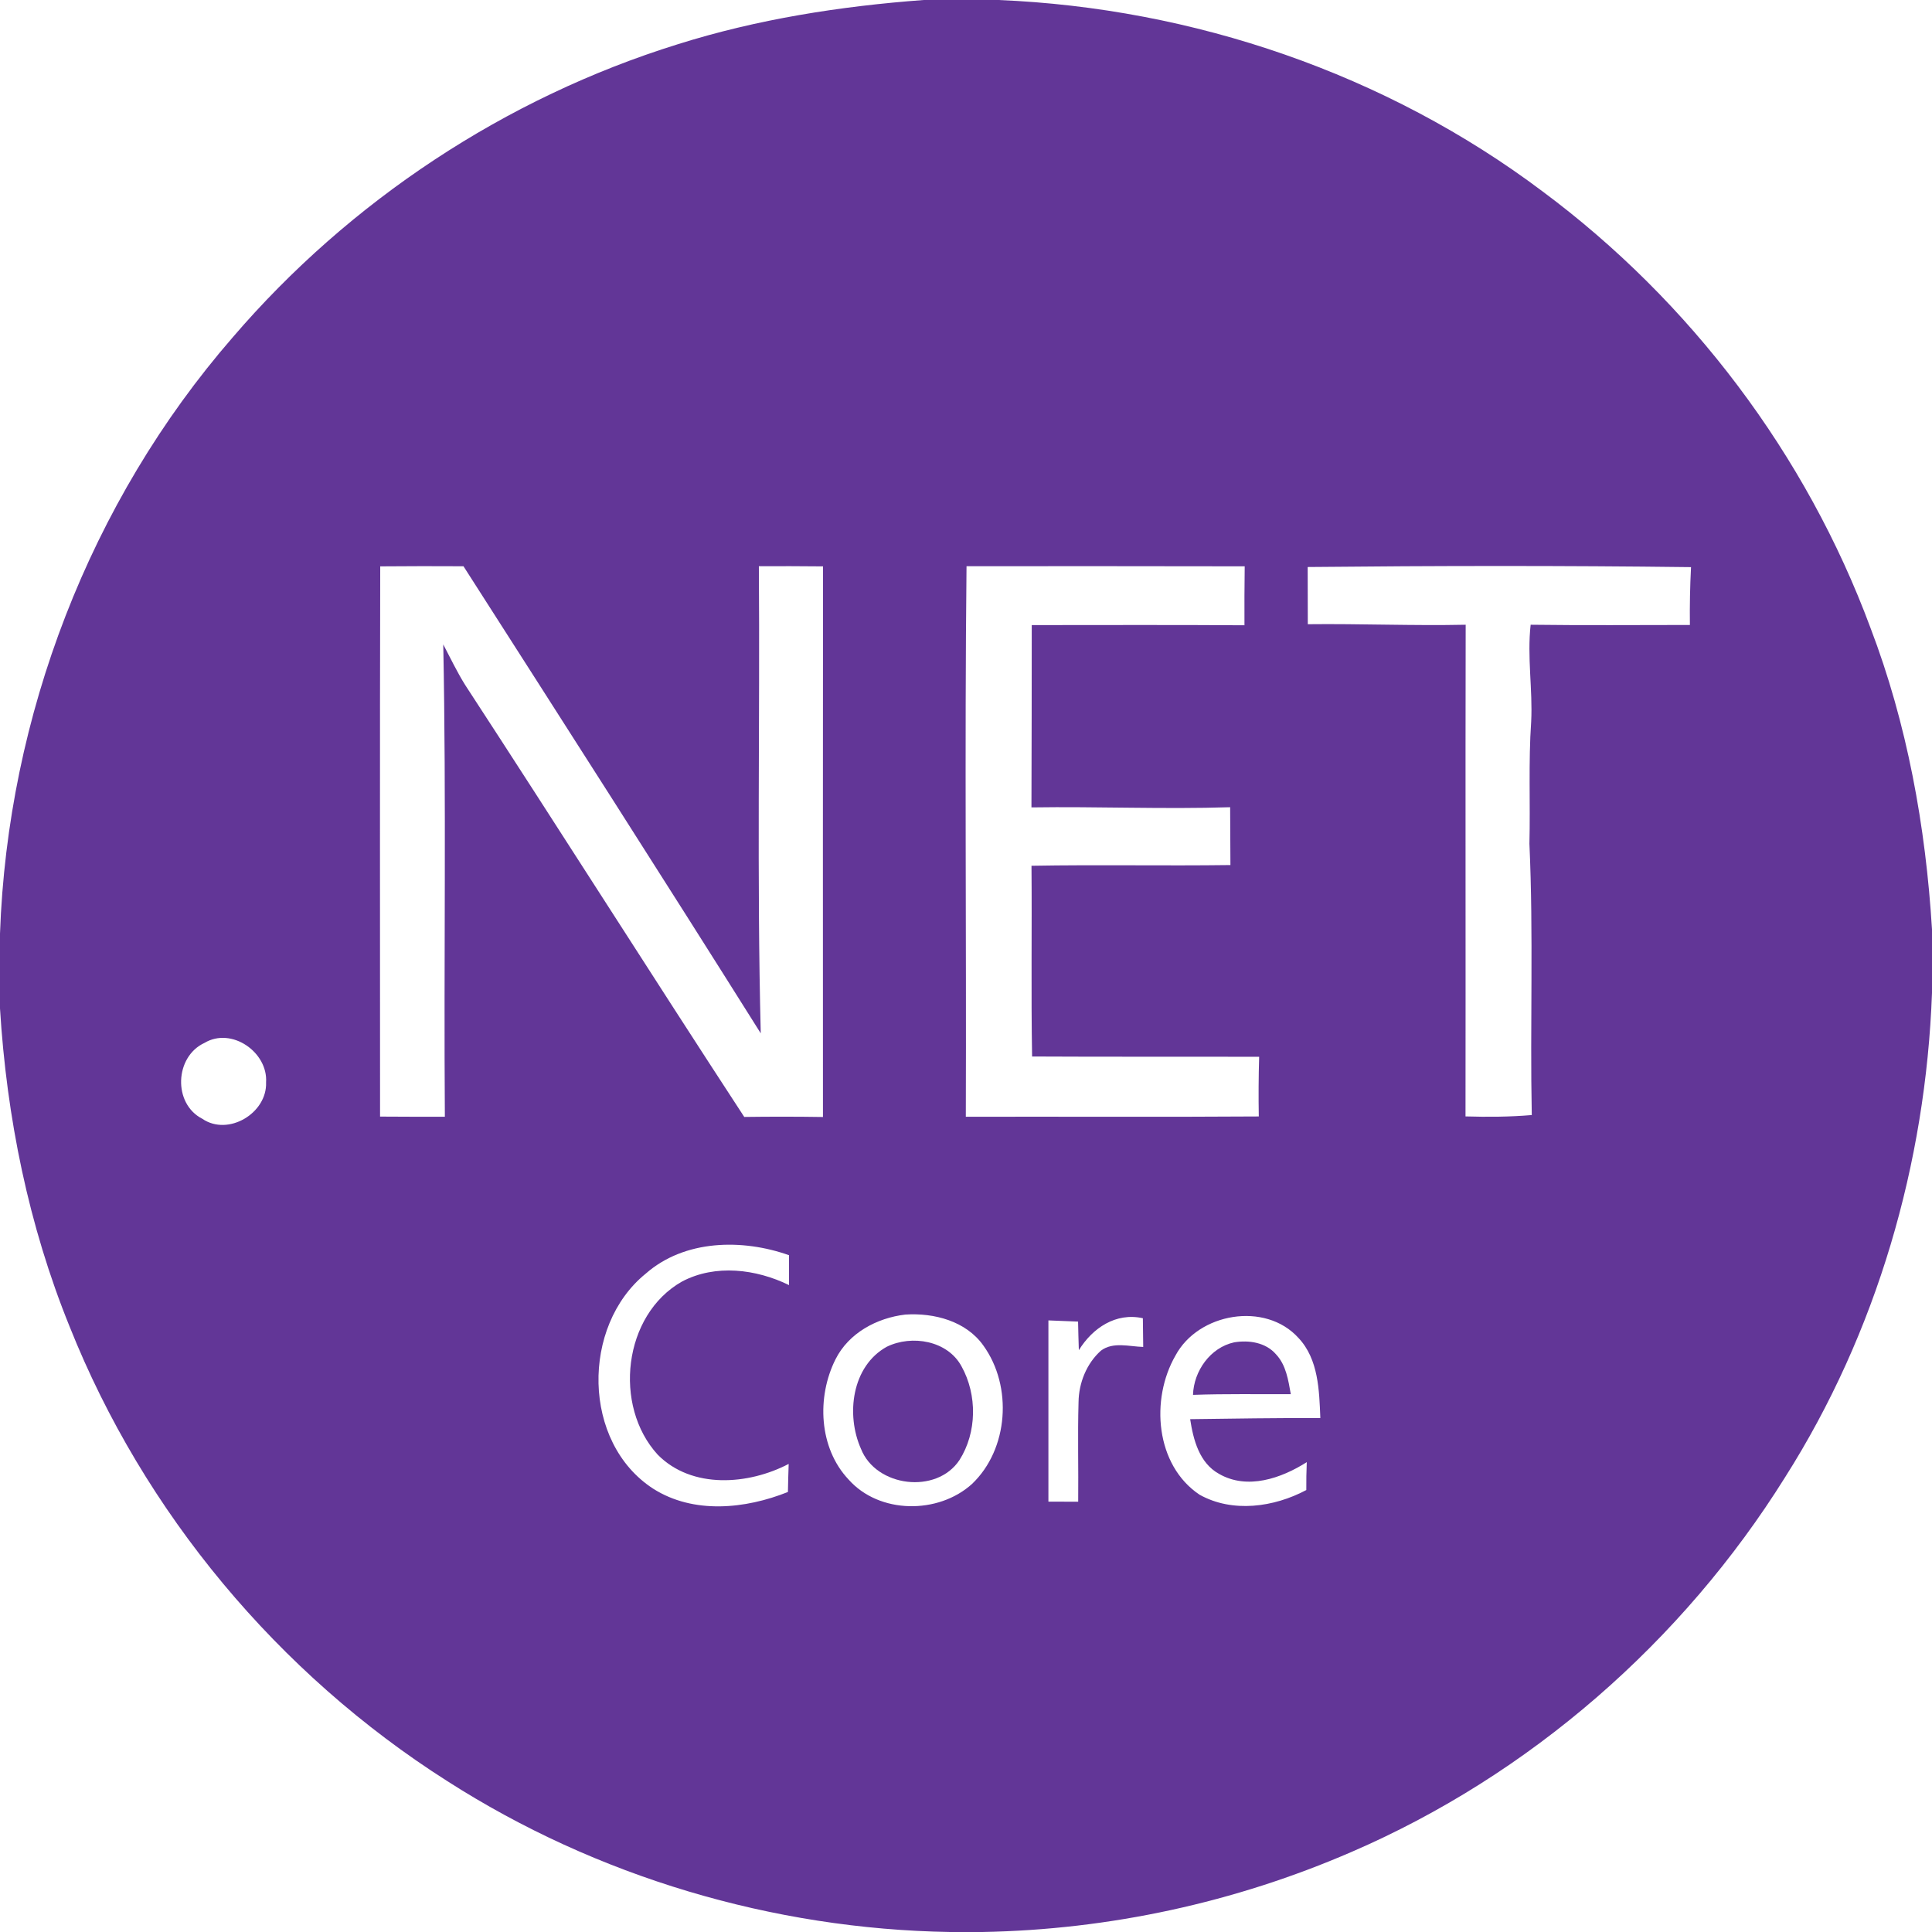
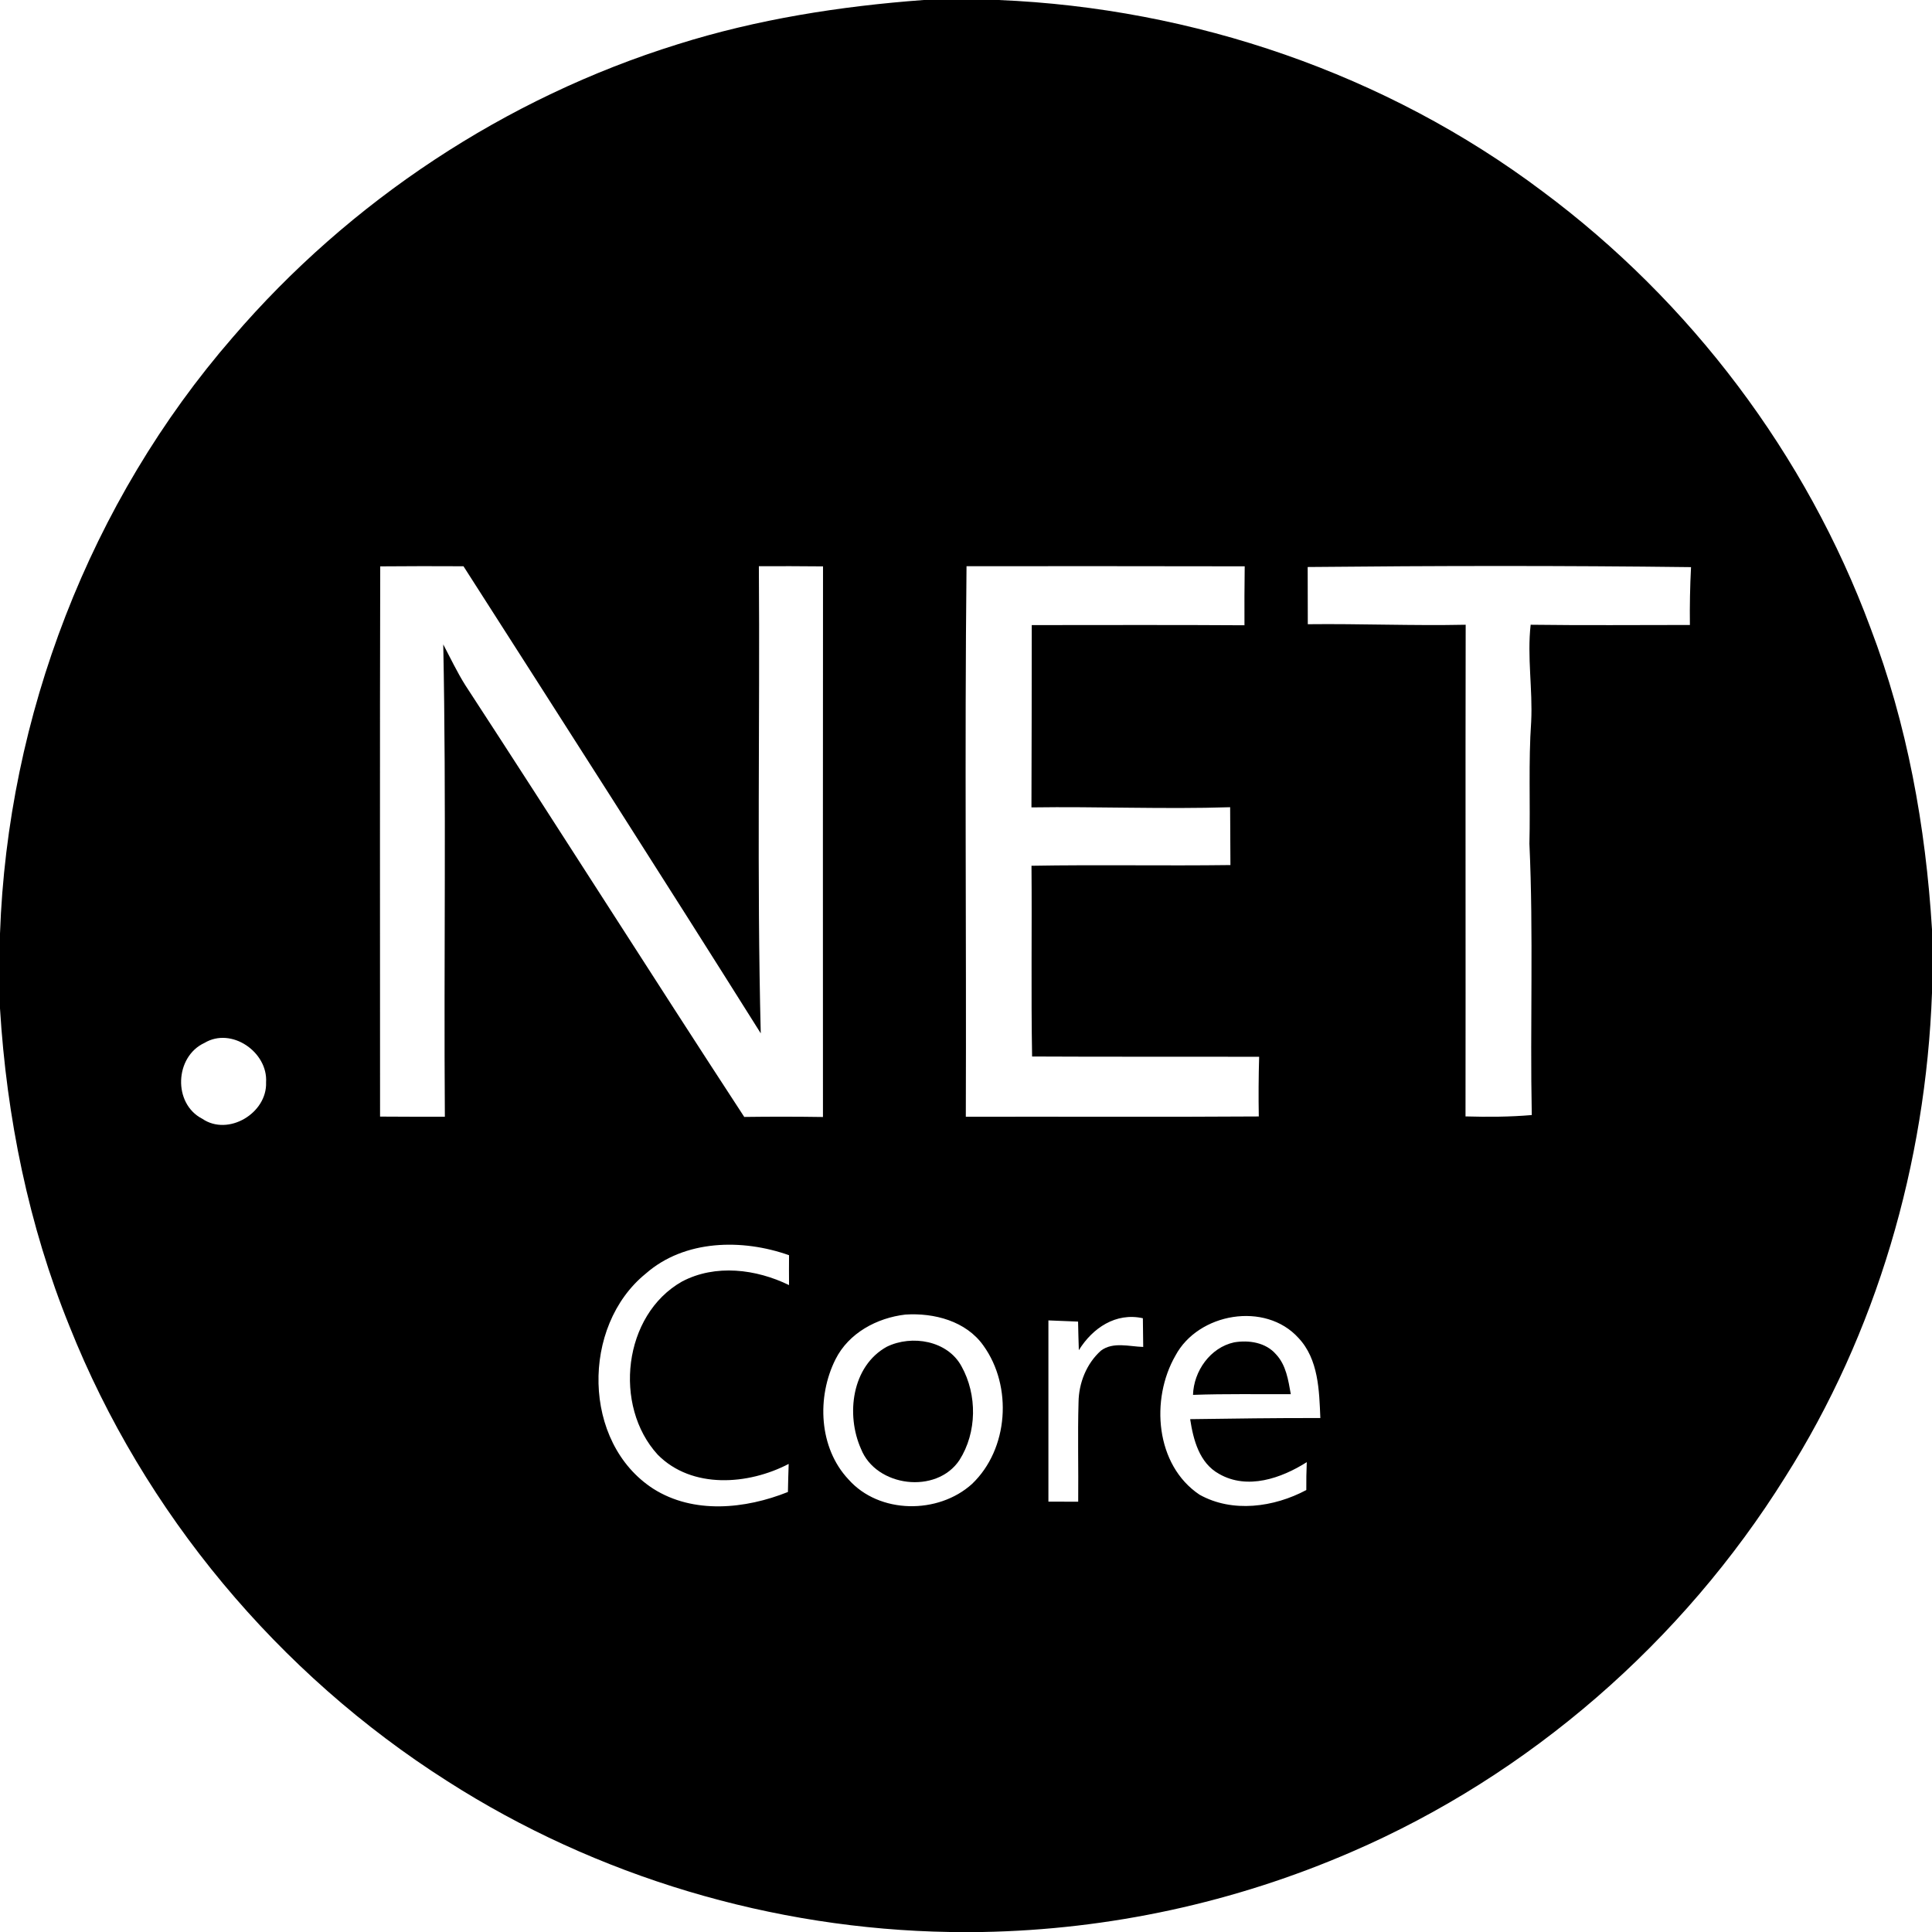
- <svg xmlns="http://www.w3.org/2000/svg" viewBox="0 0 128 128">
-   <g fill="#623697">
-     <path d="M61.195 0h4.953c12.918.535 25.688 4.89 36.043 12.676 9.809 7.289 17.473 17.437 21.727 28.906 2.441 6.387 3.664 13.18 4.082 19.992v4.211c-.414 11.293-3.664 22.52-9.73 32.082-6.801 10.895-16.922 19.73-28.727 24.828A64.399 64.399 0 0165.082 128h-2.144c-11.735-.191-23.41-3.66-33.297-9.992-11.196-7.113-20.114-17.785-25.028-30.117C1.891 81.19.441 74.02 0 66.812v-4.957c.504-14.39 5.953-28.609 15.41-39.496C23.168 13.31 33.5 6.48 44.887 2.937 50.172 1.27 55.676.41 61.195 0M25.191 37.523c-.03 12.153-.011 24.305-.011 36.454 1.43.011 2.86.011 4.293.011-.075-10.433.101-20.863-.106-31.293.48.907.918 1.84 1.465 2.707C37.035 54.91 43.105 64.5 49.309 74c1.738-.023 3.476-.023 5.214.004-.003-12.16-.007-24.32.004-36.48a308.076 308.076 0 00-4.25-.012c.075 10.32-.136 20.64.125 30.949-6.507-10.352-13.101-20.645-19.695-30.945a370.85 370.85 0 00-5.516.007m38.844-.011c-.129 12.16-.004 24.32-.047 36.476 6.469-.015 12.938.024 19.41-.02a83.36 83.36 0 01.024-3.952c-5.012-.016-10.027.007-15.043-.02-.074-4.21-.004-8.426-.04-12.637 4.395-.078 8.79.012 13.18-.047-.011-1.277-.011-2.554-.019-3.832-4.387.141-8.773-.054-13.164.012.012-4.023.02-8.05.02-12.078 4.699 0 9.398-.02 14.093.012-.008-1.301 0-2.606.016-3.906-6.145-.016-12.29-.008-18.43-.008m22.602.054c.004 1.266.004 2.528.008 3.79 3.488-.04 6.972.109 10.46.035-.023 10.863.004 21.718-.011 32.574 1.46.043 2.93.035 4.39-.09-.12-5.992.118-11.988-.156-17.977.067-2.699-.07-5.394.117-8.09.106-2.14-.277-4.277-.035-6.417 3.516.047 7.035.015 10.55.015a59.774 59.774 0 01.075-3.832c-8.469-.105-16.937-.094-25.398-.008M13.55 69.094c-1.977.91-2.106 4.023-.149 5.027 1.72 1.18 4.305-.371 4.227-2.41.133-2.004-2.29-3.688-4.078-2.617m29.23 15.289c-4.277 3.469-4.226 11.195.5 14.25 2.668 1.695 6.102 1.344 8.922.215.012-.621.027-1.239.05-1.86-2.671 1.395-6.41 1.68-8.675-.61-2.965-3.237-2.297-9.269 1.613-11.476 2.211-1.164 4.907-.824 7.086.239-.007-.66-.004-1.32 0-1.98-3.097-1.099-6.922-1.04-9.496 1.222m17.207 2.71c-1.89.22-3.758 1.22-4.633 2.966-1.253 2.496-1.109 5.867.864 7.96 2.035 2.297 5.945 2.32 8.18.297 2.425-2.308 2.699-6.468.757-9.164-1.148-1.629-3.273-2.183-5.168-2.058m17.887 2.722c-1.66 2.883-1.332 7.25 1.598 9.211 2.183 1.22 4.933.832 7.074-.308-.004-.617.004-1.235.031-1.848-1.687 1.07-3.937 1.856-5.812.777-1.309-.722-1.704-2.257-1.914-3.625 2.875-.039 5.746-.082 8.625-.074-.075-1.828-.118-3.894-1.45-5.308-2.199-2.43-6.644-1.657-8.152 1.175m-8.414-2.336v12.008c.652 0 1.312 0 1.973.004.023-2.195-.04-4.394.023-6.594.016-1.27.527-2.558 1.484-3.414.801-.605 1.883-.27 2.801-.246-.012-.636-.02-1.27-.023-1.902-1.793-.398-3.336.652-4.242 2.117-.02-.633-.04-1.266-.051-1.894-.656-.024-1.313-.051-1.965-.079zm0 0" />
-     <path d="M58.758 89.223c1.652-.805 4.023-.41 4.945 1.3 1.05 1.887 1.027 4.383-.137 6.211-1.52 2.286-5.527 1.786-6.523-.742-1.008-2.258-.617-5.484 1.715-6.77zm0 0M79.04 92.414c.046-1.574 1.144-3.137 2.726-3.48.976-.164 2.097.007 2.773.793.672.714.813 1.714.98 2.64-2.16.012-4.32-.031-6.48.047zm0 0" />
-   </g>
+ <svg xmlns="http://www.w3.org/2000/svg" width="32" height="32" viewBox="0 0 128 128">
+   <path fill="currentColor" d="M61.195 0h4.953c12.918.535 25.688 4.89 36.043 12.676c9.809 7.289 17.473 17.437 21.727 28.906c2.441 6.387 3.664 13.18 4.082 19.992v4.211c-.414 11.293-3.664 22.52-9.73 32.082c-6.801 10.895-16.922 19.73-28.727 24.828A64.4 64.4 0 0 1 65.082 128h-2.144c-11.735-.191-23.41-3.66-33.297-9.992c-11.196-7.113-20.114-17.785-25.028-30.117C1.891 81.19.441 74.02 0 66.812v-4.957c.504-14.39 5.953-28.609 15.41-39.496C23.168 13.31 33.5 6.48 44.887 2.937C50.172 1.27 55.676.41 61.195 0M25.191 37.523c-.03 12.153-.011 24.305-.011 36.454c1.43.011 2.86.011 4.293.011c-.075-10.433.101-20.863-.106-31.293c.48.907.918 1.84 1.465 2.707C37.035 54.91 43.105 64.5 49.309 74q2.607-.035 5.214.004c-.003-12.16-.007-24.32.004-36.48a308 308 0 0 0-4.25-.012c.075 10.32-.136 20.64.125 30.949c-6.507-10.352-13.101-20.645-19.695-30.945a371 371 0 0 0-5.516.007m38.844-.011c-.129 12.16-.004 24.32-.047 36.476c6.469-.015 12.938.024 19.41-.02a83 83 0 0 1 .024-3.952c-5.012-.016-10.027.007-15.043-.02c-.074-4.21-.004-8.426-.04-12.637c4.395-.078 8.79.012 13.18-.047c-.011-1.277-.011-2.554-.019-3.832c-4.387.141-8.773-.054-13.164.012q.019-6.035.02-12.078c4.699 0 9.398-.02 14.093.012c-.008-1.301 0-2.606.016-3.906c-6.145-.016-12.29-.008-18.43-.008m22.602.054c.004 1.266.004 2.528.008 3.79c3.488-.04 6.972.109 10.46.035c-.023 10.863.004 21.718-.011 32.574c1.46.043 2.93.035 4.39-.09c-.12-5.992.118-11.988-.156-17.977c.067-2.699-.07-5.394.117-8.09c.106-2.14-.277-4.277-.035-6.417c3.516.047 7.035.015 10.55.015a60 60 0 0 1 .075-3.832c-8.469-.105-16.937-.094-25.398-.008M13.55 69.094c-1.977.91-2.106 4.023-.149 5.027c1.72 1.18 4.305-.371 4.227-2.41c.133-2.004-2.29-3.688-4.078-2.617m29.23 15.289c-4.277 3.469-4.226 11.195.5 14.25c2.668 1.695 6.102 1.344 8.922.215q.017-.93.05-1.86c-2.671 1.395-6.41 1.68-8.675-.61c-2.965-3.237-2.297-9.269 1.613-11.476c2.211-1.164 4.907-.824 7.086.239c-.007-.66-.004-1.32 0-1.98c-3.097-1.099-6.922-1.04-9.496 1.222m17.207 2.71c-1.89.22-3.758 1.22-4.633 2.966c-1.253 2.496-1.109 5.867.864 7.96c2.035 2.297 5.945 2.32 8.18.297c2.425-2.308 2.699-6.468.757-9.164c-1.148-1.629-3.273-2.183-5.168-2.058m17.887 2.722c-1.66 2.883-1.332 7.25 1.598 9.211c2.183 1.22 4.933.832 7.074-.308q-.008-.927.031-1.848c-1.687 1.07-3.937 1.856-5.812.777c-1.309-.722-1.704-2.257-1.914-3.625c2.875-.039 5.746-.082 8.625-.074c-.075-1.828-.118-3.894-1.45-5.308c-2.199-2.43-6.644-1.657-8.152 1.175M69.46 87.48v12.008q.98-.001 1.973.004c.023-2.195-.04-4.394.023-6.594c.016-1.27.527-2.558 1.484-3.414c.801-.605 1.883-.27 2.801-.246q-.018-.954-.023-1.902c-1.793-.398-3.336.652-4.242 2.117c-.02-.633-.04-1.266-.051-1.894q-.986-.037-1.965-.079m0 0" />
+   <path fill="currentColor" d="M58.758 89.223c1.652-.805 4.023-.41 4.945 1.3c1.05 1.887 1.027 4.383-.137 6.211c-1.52 2.286-5.527 1.786-6.523-.742c-1.008-2.258-.617-5.484 1.715-6.77zm20.282 3.191c.046-1.574 1.144-3.137 2.726-3.48c.976-.164 2.097.007 2.773.793c.672.714.813 1.714.98 2.64c-2.16.012-4.32-.031-6.48.047zm0 0" />
</svg>
